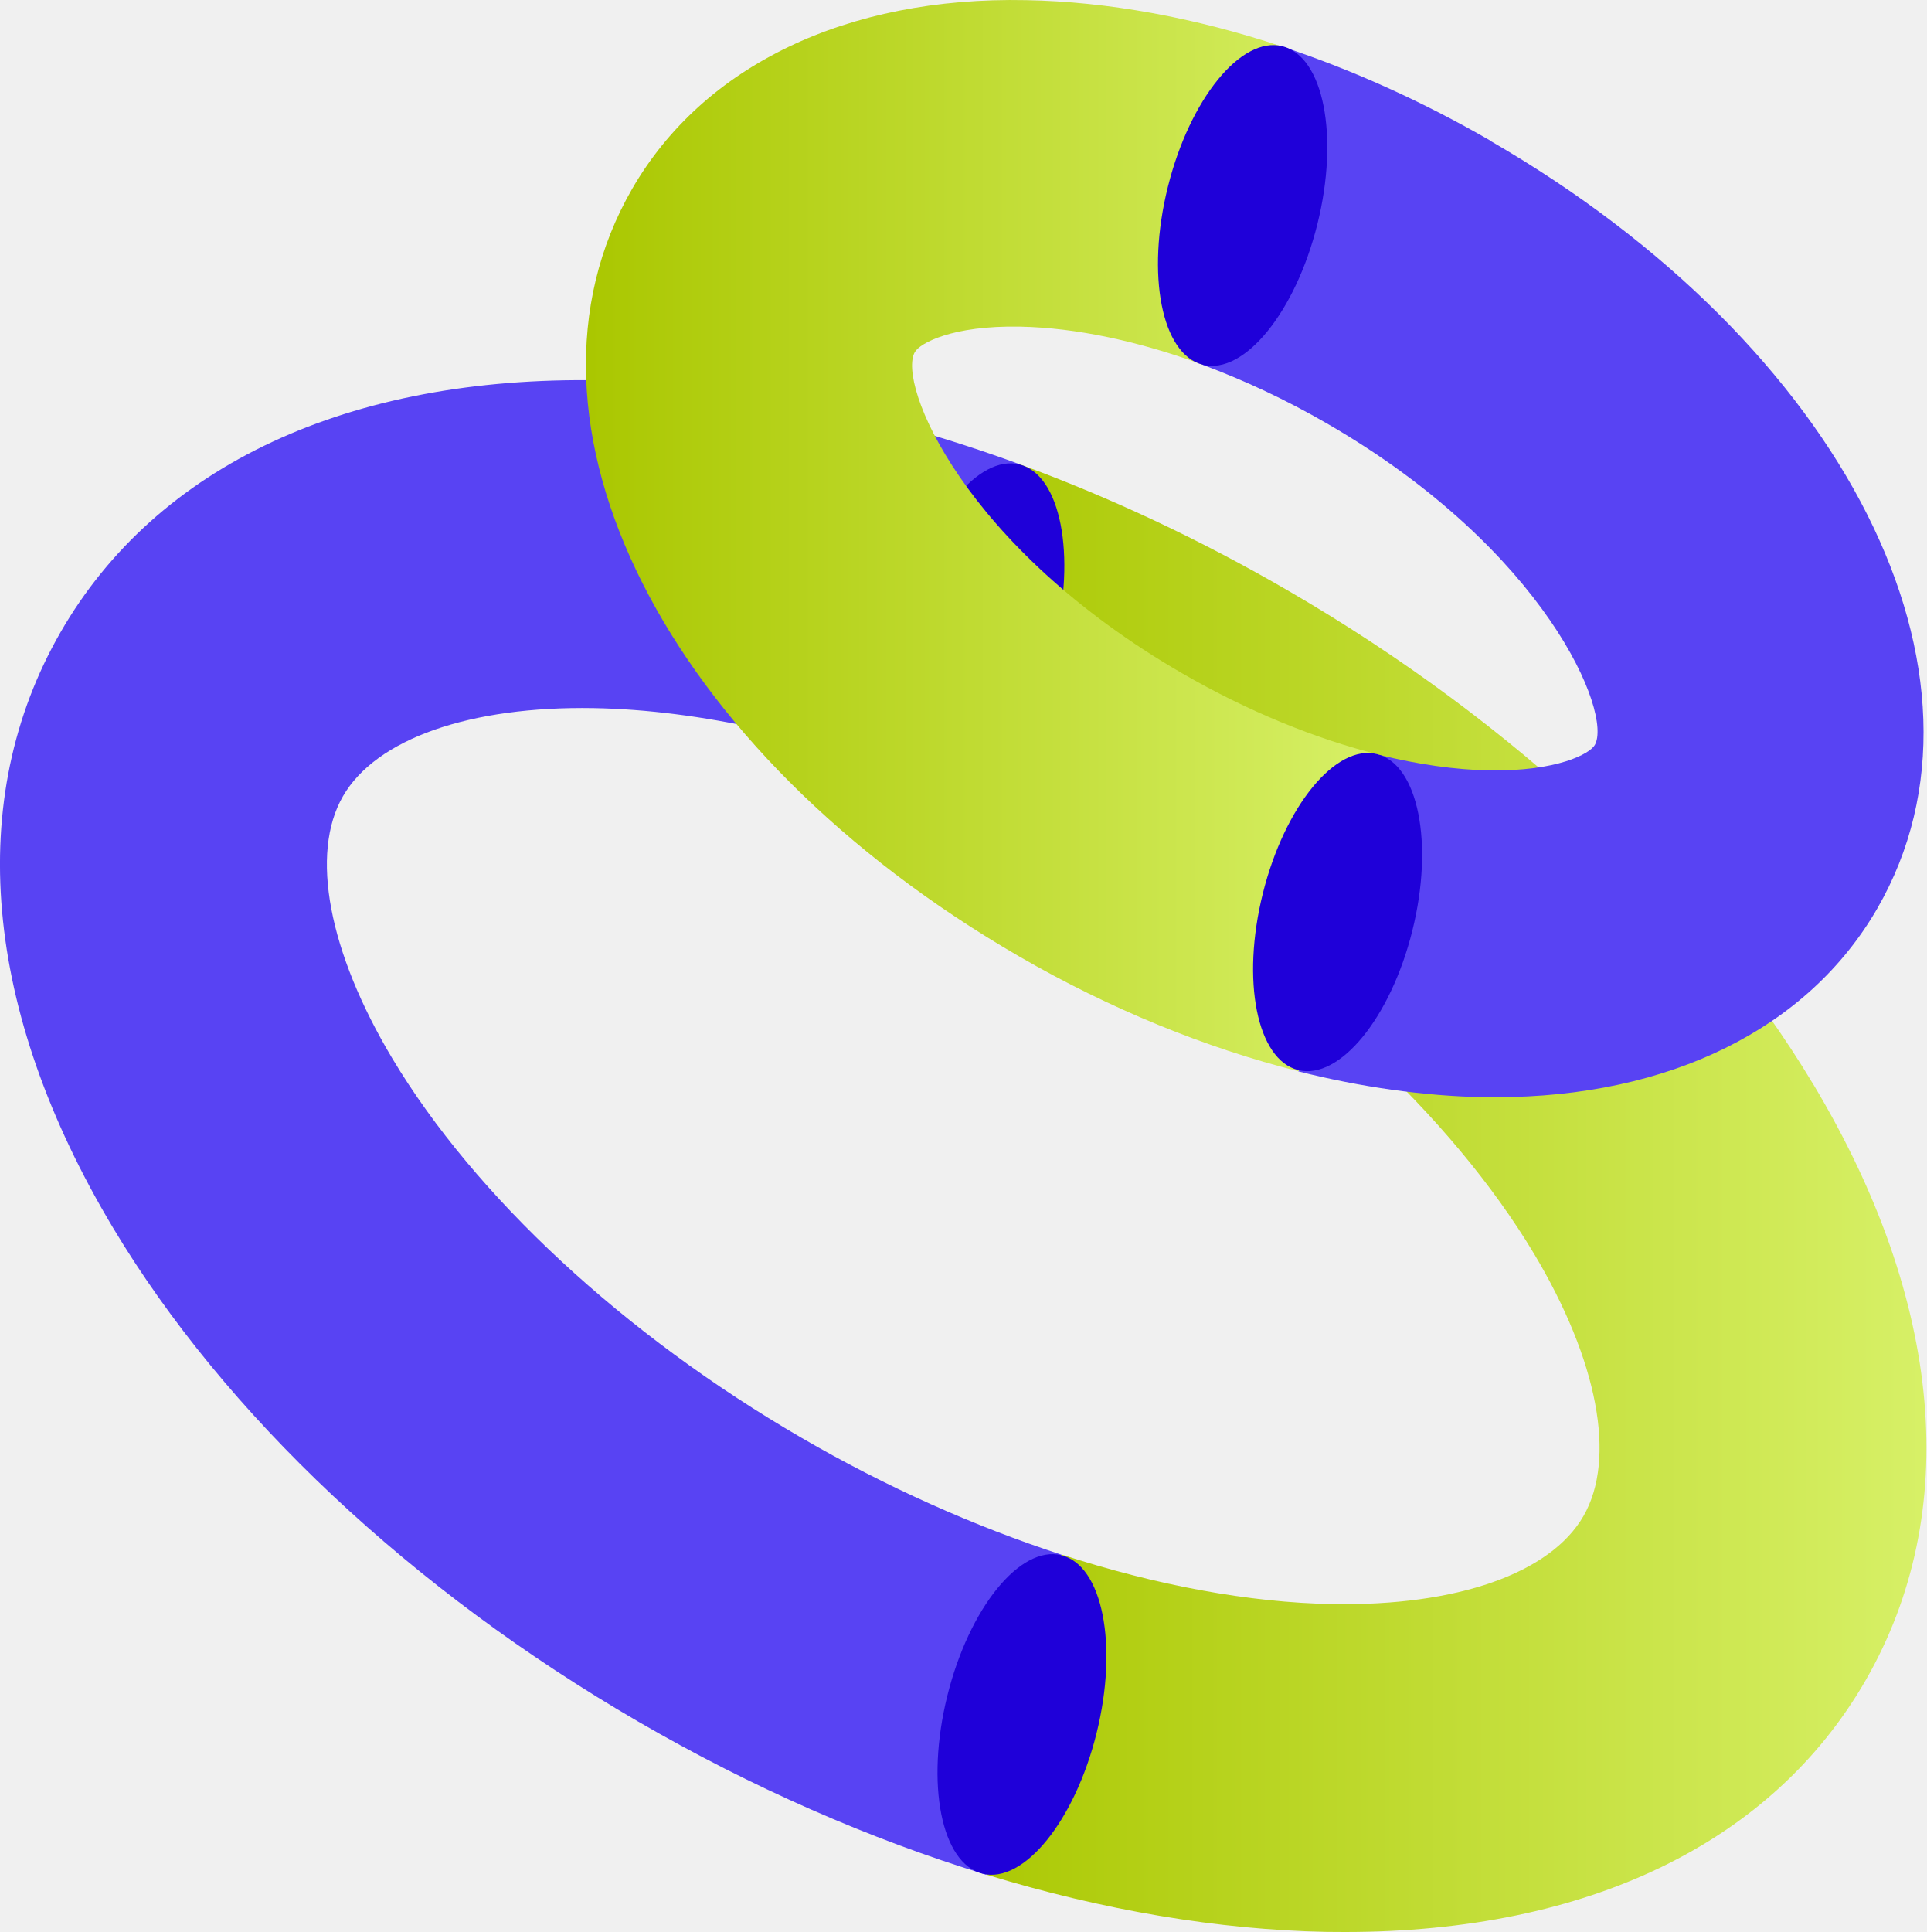
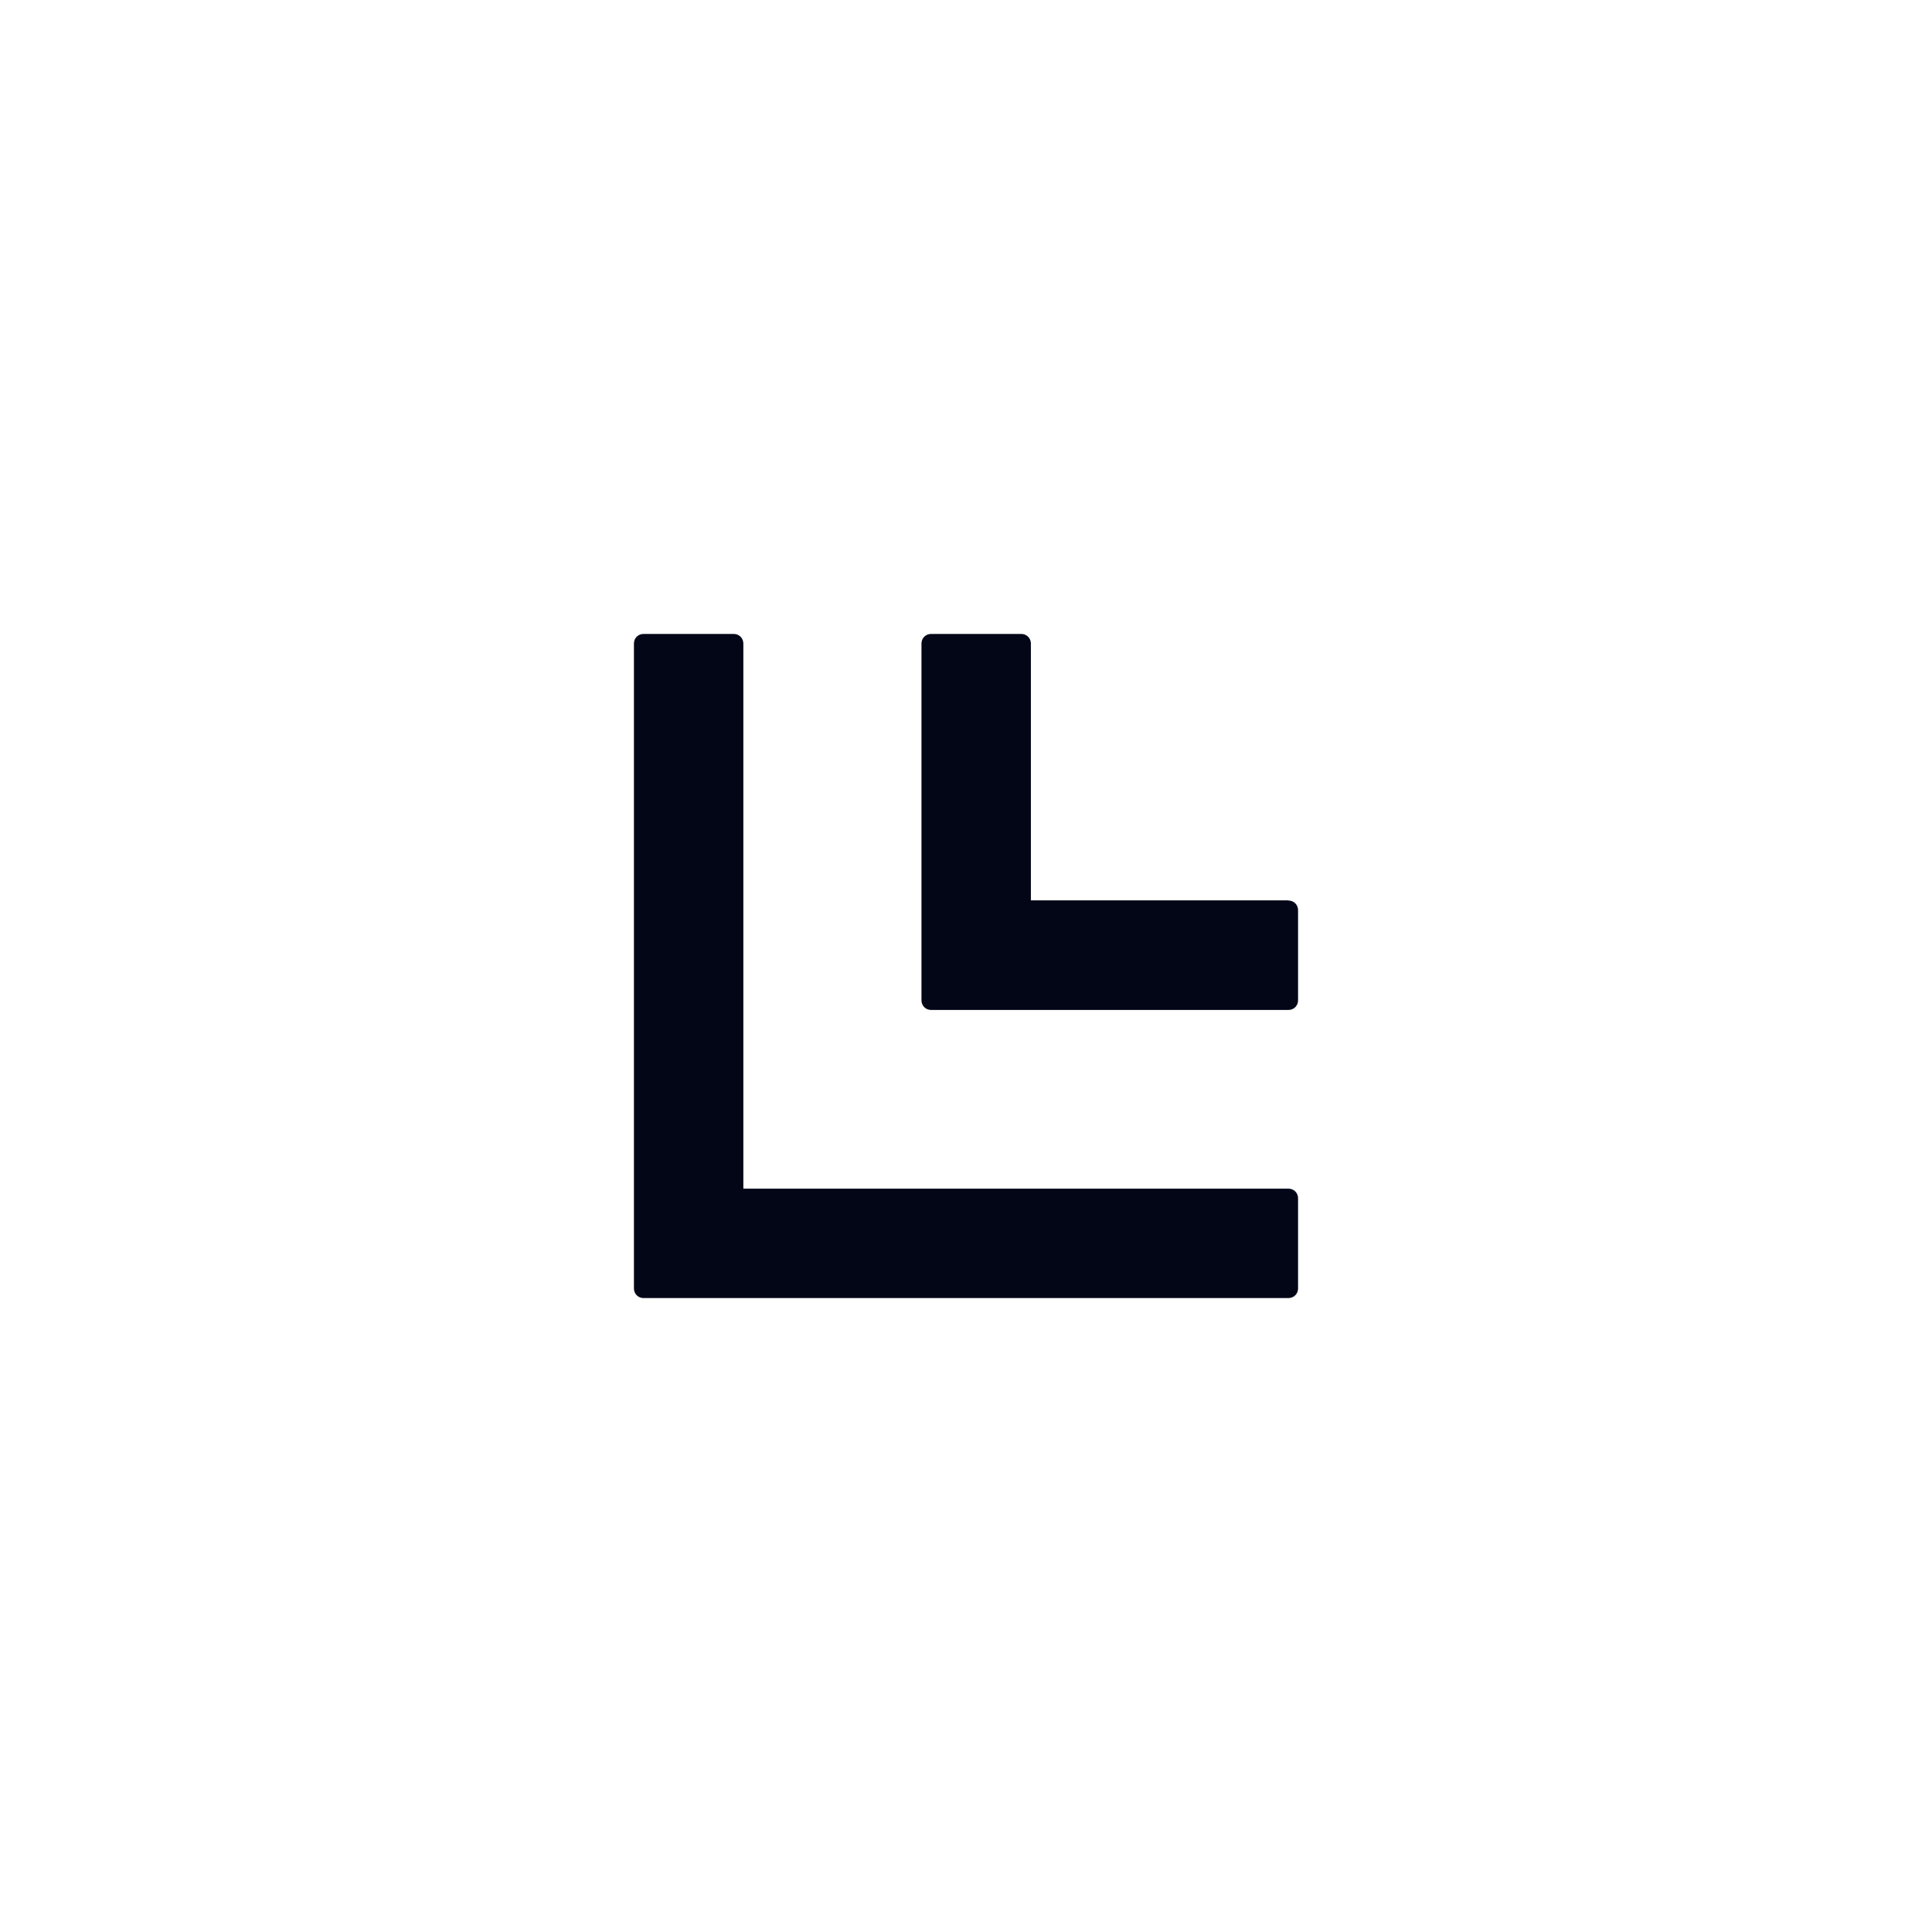
- <svg xmlns="http://www.w3.org/2000/svg" xmlns:xlink="http://www.w3.org/1999/xlink" id="a" viewBox="0 0 499.6 500.96">
-   <defs>
-     <style>.d{fill:url(#c);}.e{fill:url(#b);}.f{fill:#1f00d9;}.g{fill:#5843f3;}</style>
-     <linearGradient id="b" x1="243.76" y1="191.27" x2="499.6" y2="191.27" gradientTransform="translate(0 501.93) scale(1 -1)" gradientUnits="userSpaceOnUse">
-       <stop offset="0" stop-color="#aac700" />
-       <stop offset="1" stop-color="#d7f067" />
-     </linearGradient>
-     <linearGradient id="c" x1="151.97" y1="363.04" x2="357.76" y2="363.04" xlink:href="#b" />
-   </defs>
-   <g>
-     <path class="g" d="M264.4,120.36c-37.16-13.6-74.35-21.13-108.84-21.75-65.12-1.14-114.94,22.03-139.86,65.33-24.91,43.33-20.05,98.15,13.6,154.39,29,48.43,77.4,93.95,136.25,128.09,29.42,17.07,59.99,30.46,90.21,39.69l19.53-82.99c-22.52-7.32-45.49-17.56-67.45-30.32-45.97-26.68-84.62-62.52-106.06-98.29-16.58-27.72-21.41-53.15-12.84-68.04,8.57-14.88,32.86-23.42,65.05-22.86,27.37,.49,58.53,7.49,89.72,19.85l20.64-83.09h.03Z" />
-     <path class="e" d="M470.31,281.24c-29-48.43-77.4-93.95-136.25-128.09-22.76-13.22-46.21-24.22-69.67-32.79l-20.64,83.09c16.17,6.38,32.34,14.22,48.02,23.32,45.97,26.68,84.62,62.52,106.06,98.29,16.58,27.72,21.41,53.15,12.84,68.04-8.57,14.88-32.86,23.38-65.05,22.83-21.68-.38-45.73-4.86-70.29-12.84l-19.53,82.99c30.22,9.23,60.16,14.33,88.26,14.85,1.6,0,3.19,.03,4.79,.03,62.94,0,110.78-23.11,135.07-65.4,24.88-43.33,20.05-98.15-13.64-154.39l.03,.07Z" />
-     <ellipse class="f" cx="265.04" cy="444.56" rx="42.54" ry="19.95" transform="translate(-230.2 594.95) rotate(-76.09)" />
-     <ellipse class="f" cx="254.1" cy="161.91" rx="42.74" ry="19.95" transform="translate(35.86 369.64) rotate(-76.09)" />
-   </g>
-   <g>
-     <path class="g" d="M386.46,36.43c-17.56-10.13-35.77-18.35-53.95-24.36l-20.57,82.54c10.76,3.99,21.65,9.09,32.2,15.2,56.9,32.86,74.11,75.29,69.46,83.37-1.32,2.29-9.68,6.83-27.34,6.59-8.88-.17-18.53-1.56-28.52-4.02l-21.03,82.05c16.41,4.13,32.58,6.38,47.98,6.7h3.16c45.03,0,81.01-17.73,99.02-48.95,34.8-60.3-8.4-145.89-100.44-199.08l.03-.03Z" />
-     <path class="d" d="M332.54,12.08C309.89,4.55,287.3,.42,266.13,.04c-46.6-.97-83.75,17-102.18,48.92-34.8,60.3,8.4,145.89,100.44,199.08,23.49,13.57,48.19,23.66,72.34,29.73l21.03-82.05c-16.65-4.13-34.24-11.35-51.04-21.06-56.9-32.86-74.11-75.29-69.46-83.37,1.32-2.29,9.65-6.94,27.34-6.59,14.4,.28,30.74,3.75,47.36,9.89l20.57-82.54v.03Z" />
-     <ellipse class="f" cx="346.89" cy="236.5" rx="42.22" ry="19.98" transform="translate(33.5 515.87) rotate(-76)" />
-     <ellipse class="f" cx="322.26" cy="53.29" rx="42.57" ry="19.98" transform="translate(192.6 353.08) rotate(-76)" />
-   </g>
+ <svg xmlns="http://www.w3.org/2000/svg" width="320" height="320" viewBox="0 0 320 320" fill="none">
+   <rect width="320" height="320" fill="white" />
+   <path d="M213.41 196.879H123.121V106.59C123.121 105.699 122.422 105 121.532 105H106.59C105.699 105 105 105.699 105 106.59V213.41C105 214.301 105.699 215 106.59 215H213.41C214.301 215 215 214.301 215 213.41V198.468C215 197.578 214.301 196.879 213.41 196.879Z" fill="#020617" />
+   <path d="M213.411 149.127H170.746V106.59C170.746 105.699 170.047 105 169.156 105H154.214C153.324 105 152.625 105.699 152.625 106.59V165.691C152.625 166.581 153.324 167.28 154.214 167.28H213.411C214.301 167.28 215 166.581 215 165.691V150.749C215 149.858 214.301 149.159 213.411 149.159V149.127Z" fill="#020617" />
</svg>
